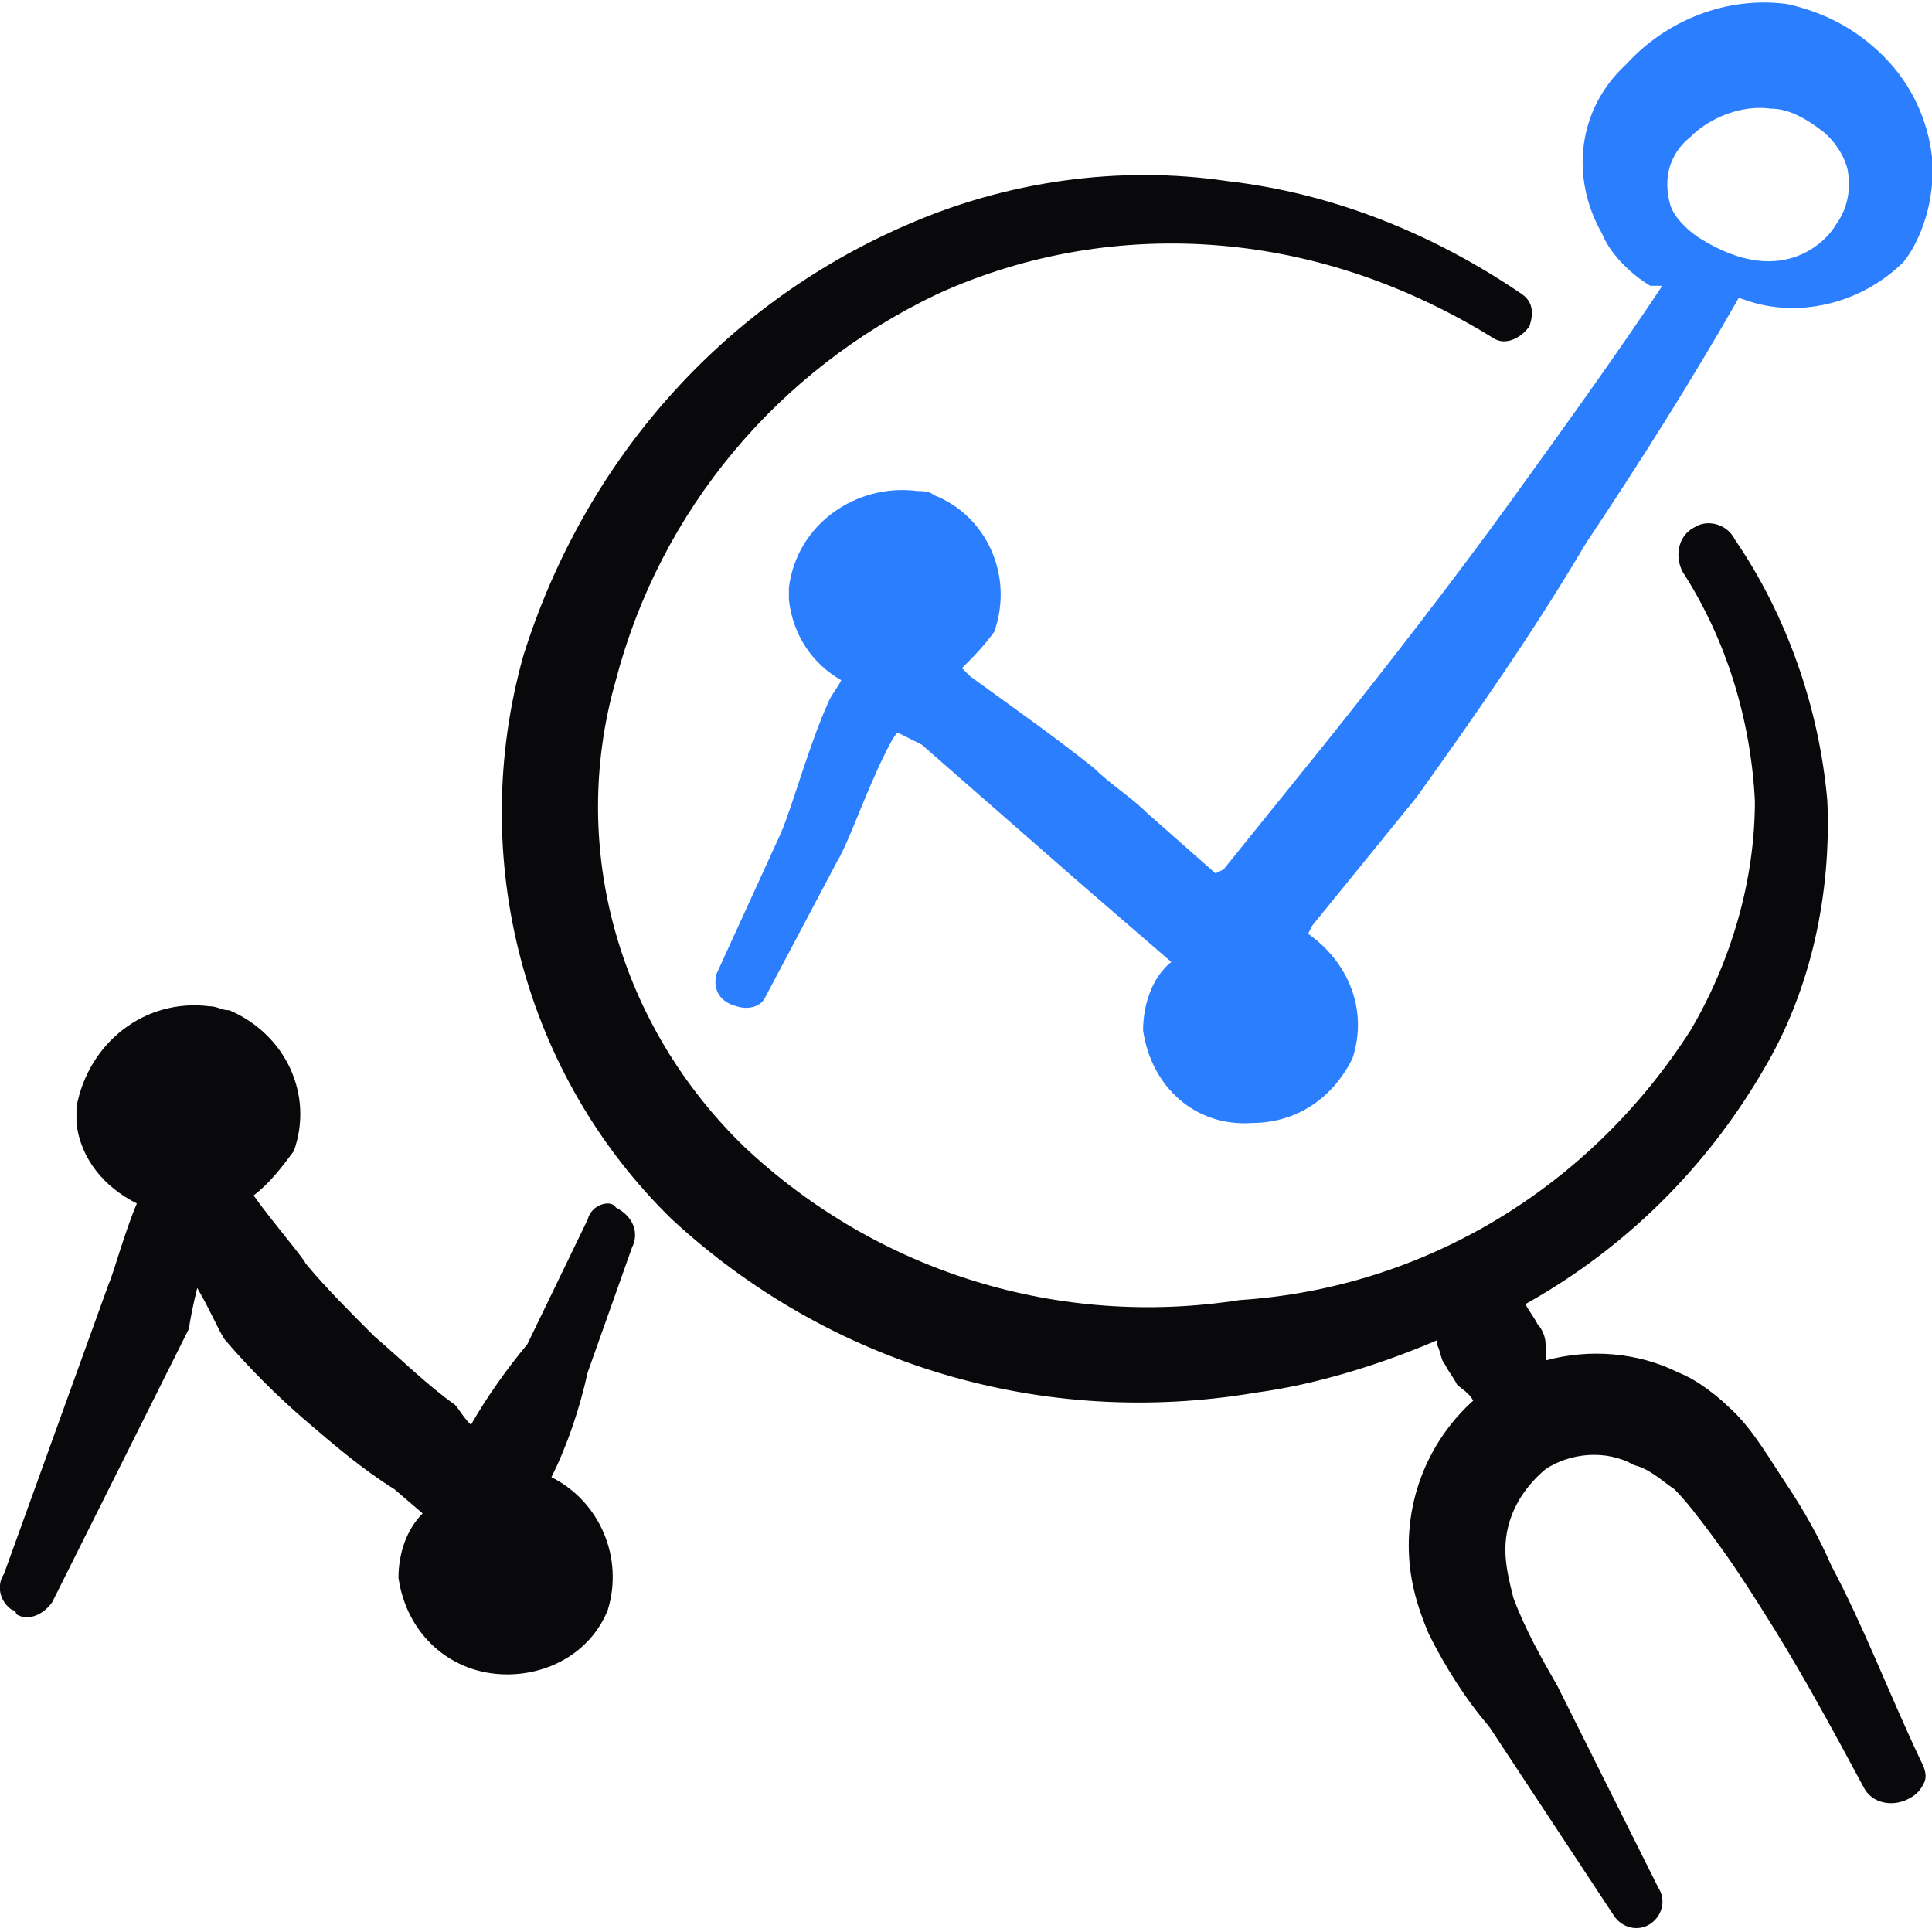
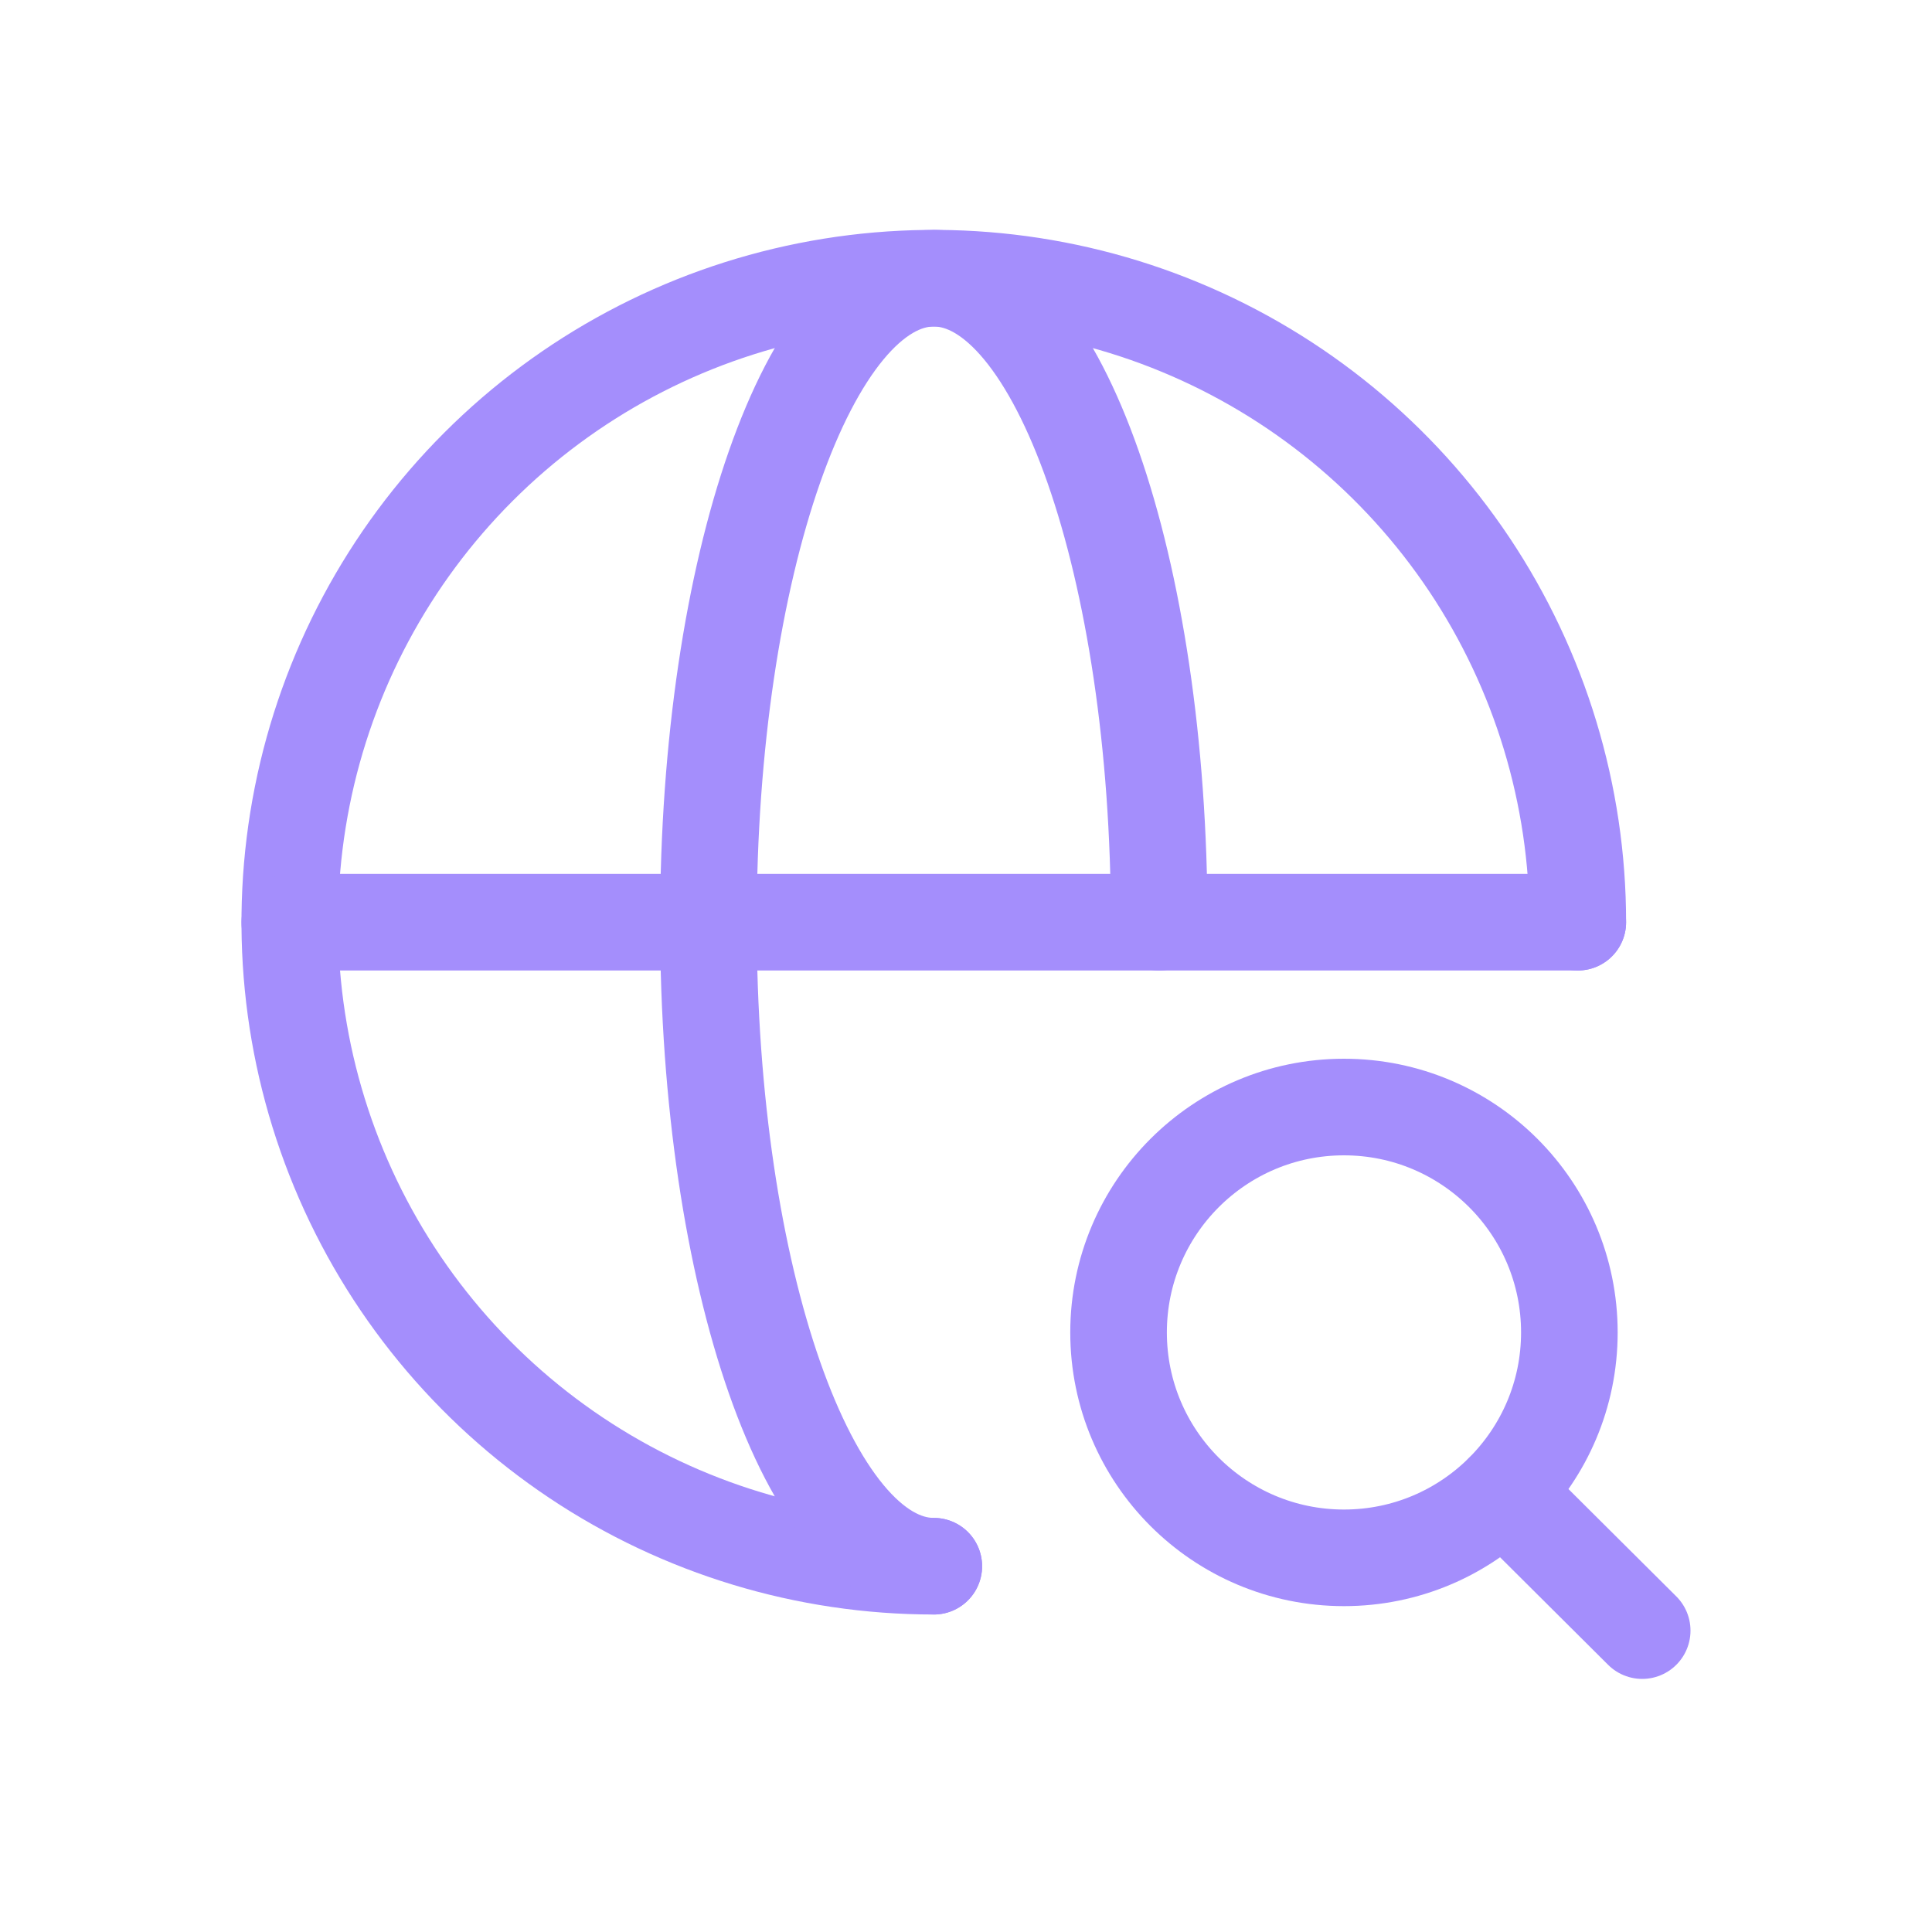
- <svg xmlns="http://www.w3.org/2000/svg" xml:space="preserve" viewBox="0 0 48 48">
-   <path fill="#09090b" fill-rule="evenodd" d="M45.5 38.9c-.3-.7-.7-1.4-1.1-2s-.8-1.3-1.3-1.8c-.4-.4-.9-.8-1.4-1-1-.5-2.2-.6-3.3-.3v-.4c0-.2-.1-.4-.2-.5-.1-.2-.2-.3-.3-.5 2.5-1.4 4.5-3.4 5.9-5.8 1.2-2 1.7-4.4 1.6-6.7-.2-2.3-1-4.6-2.3-6.5-.2-.4-.7-.5-1-.3-.4.2-.5.7-.3 1.1 1.1 1.7 1.7 3.7 1.8 5.7 0 2-.6 4-1.6 5.7-2.5 3.9-6.6 6.4-11.2 6.7-4.5.7-9-.7-12.3-3.8-3.1-3-4.4-7.4-3.2-11.6 1.1-4.2 4-7.7 8-9.6 2.2-1 4.6-1.4 7-1.2s4.7 1 6.8 2.3c.3.2.7 0 .9-.3.1-.3.1-.6-.2-.8-2.2-1.5-4.7-2.5-7.3-2.8-2.7-.4-5.5 0-8 1.1-4.6 2-8 5.9-9.5 10.7-1.4 5 0 10.4 3.7 14 3.9 3.6 9.2 5.2 14.5 4.3 1.5-.2 3.1-.7 4.5-1.3v.1c.1.2.1.4.2.5.1.2.2.3.3.5.1.1.3.2.4.4-1 .9-1.6 2.2-1.6 3.6 0 .8.2 1.5.5 2.2.4.8.9 1.6 1.5 2.3l3.1 4.7c.2.3.6.4.9.2s.4-.6.2-.9l-2.5-5c-.4-.7-.8-1.4-1.1-2.2-.1-.4-.2-.8-.2-1.2 0-.8.4-1.5 1-2 .6-.4 1.5-.5 2.2-.1.4.1.7.4 1 .6.3.3.6.7.9 1.1.6.8 1.1 1.6 1.6 2.4.8 1.3 1.5 2.6 2.2 3.9.2.4.7.5 1.1.3.2-.1.3-.2.4-.4s0-.4-.1-.6c-.8-1.7-1.4-3.3-2.2-4.8m-30.9-8.6-1.5 3.1c-.5.6-1 1.3-1.4 2-.2-.2-.3-.4-.4-.5-.7-.5-1.3-1.1-2-1.7-.6-.6-1.2-1.2-1.7-1.8-.1-.2-.8-1-1.3-1.7.4-.3.7-.7 1-1.1.5-1.4-.2-2.9-1.6-3.5-.2 0-.3-.1-.5-.1-1.6-.2-3 .9-3.3 2.5v.4c.1.9.7 1.6 1.5 2-.3.7-.6 1.8-.7 2L.1 39.1c-.2.3-.1.7.2.9 0 0 .1 0 .1.1.3.2.7 0 .9-.3L4.7 33c0-.1.1-.6.2-1 .3.5.6 1.2.7 1.3.6.7 1.3 1.4 2 2S9 36.5 9.8 37l.7.6c-.4.4-.6 1-.6 1.6.2 1.4 1.3 2.4 2.7 2.4 1.1 0 2.1-.6 2.5-1.6.4-1.3-.2-2.7-1.4-3.3.4-.8.7-1.7.9-2.6l1.1-3.1c.2-.4 0-.8-.4-1-.1-.2-.6-.1-.7.3" clip-rule="evenodd" />
-   <path fill="#2b7fff" fill-rule="evenodd" d="M41 7.1h.3c-1.2 1.8-2.5 3.6-3.8 5.4s-3 4-4.6 6l-2.5 3.1-.2.1-1.7-1.5c-.4-.4-.9-.7-1.3-1.1-1-.8-2-1.5-3.1-2.3l-.2-.2c.3-.3.5-.5.8-.9.5-1.4-.2-2.9-1.5-3.4-.1-.1-.3-.1-.4-.1-1.5-.2-3 .8-3.2 2.4v.3c.1.9.6 1.6 1.3 2-.1.2-.2.3-.3.5-.5 1.1-.9 2.6-1.2 3.3l-1.6 3.5c-.1.4.1.7.5.8.3.1.6 0 .7-.2l1.8-3.4c.3-.5.7-1.7 1.2-2.7.1-.2.2-.4.3-.5l.6.3 4 3.5 2.2 1.9c-.5.4-.7 1.1-.7 1.7.2 1.4 1.3 2.4 2.7 2.3 1.1 0 2-.6 2.5-1.6.4-1.2-.1-2.4-1.1-3.1l.1-.2 2.6-3.2c1.5-2.1 2.9-4.1 4.2-6.3 1.4-2.1 2.6-4 3.8-6.1l.3.1c1.3.4 2.8 0 3.8-1 .4-.5.8-1.5.7-2.6-.1-.9-.5-1.8-1.2-2.5S45.3.3 44.4.1c-1.5-.2-3 .4-4 1.5-1.2 1.1-1.4 2.8-.6 4.2.2.5.7 1 1.2 1.3m1-3.7c.5-.5 1.3-.8 2-.7.4 0 .8.2 1.2.5.3.2.6.6.7 1 .1.5 0 1-.3 1.4-.1.2-1.2 1.7-3.4.3-.3-.2-.6-.5-.7-.8-.2-.7 0-1.3.5-1.7" clip-rule="evenodd" />
+ <svg xmlns="http://www.w3.org/2000/svg" viewBox="-2.5 -2.5 30.00 30.00" fill="none">
+   <path d="M22 11.82C22 9.842 21.413 7.909 20.315 6.264C19.216 4.62 17.654 3.338 15.827 2.581C14 1.824 11.989 1.626 10.049 2.012C8.109 2.398 6.327 3.351 4.929 4.749C3.53 6.148 2.578 7.929 2.192 9.869C1.806 11.809 2.004 13.82 2.761 15.647C3.518 17.474 4.8 19.036 6.444 20.135C8.089 21.234 10.022 21.82 12 21.82" stroke="#a48efc" stroke-width="1.5" stroke-linecap="round" stroke-linejoin="round" />
+   <path d="M2 11.82H22" stroke="#a48efc" stroke-width="1.5" stroke-linecap="round" stroke-linejoin="round" />
+   <path d="M12 21.82C10.07 21.82 8.5 17.34 8.5 11.82C8.5 6.3 10.07 1.82 12 1.82C13.93 1.82 15.5 6.3 15.5 11.82" stroke="#a48efc" stroke-width="1.5" stroke-linecap="round" stroke-linejoin="round" />
+   <path d="M18.369 21.69C20.302 21.69 21.869 20.123 21.869 18.19C21.869 16.257 20.302 14.69 18.369 14.69C16.436 14.69 14.869 16.257 14.869 18.19C14.869 20.123 16.436 21.69 18.369 21.69Z" stroke="#a48efc" stroke-width="1.5" stroke-linecap="round" stroke-linejoin="round" />
+   <path d="M23 22.82L20.84 20.67" stroke="#a48efc" stroke-width="1.5" stroke-linecap="round" stroke-linejoin="round" />
</svg>
